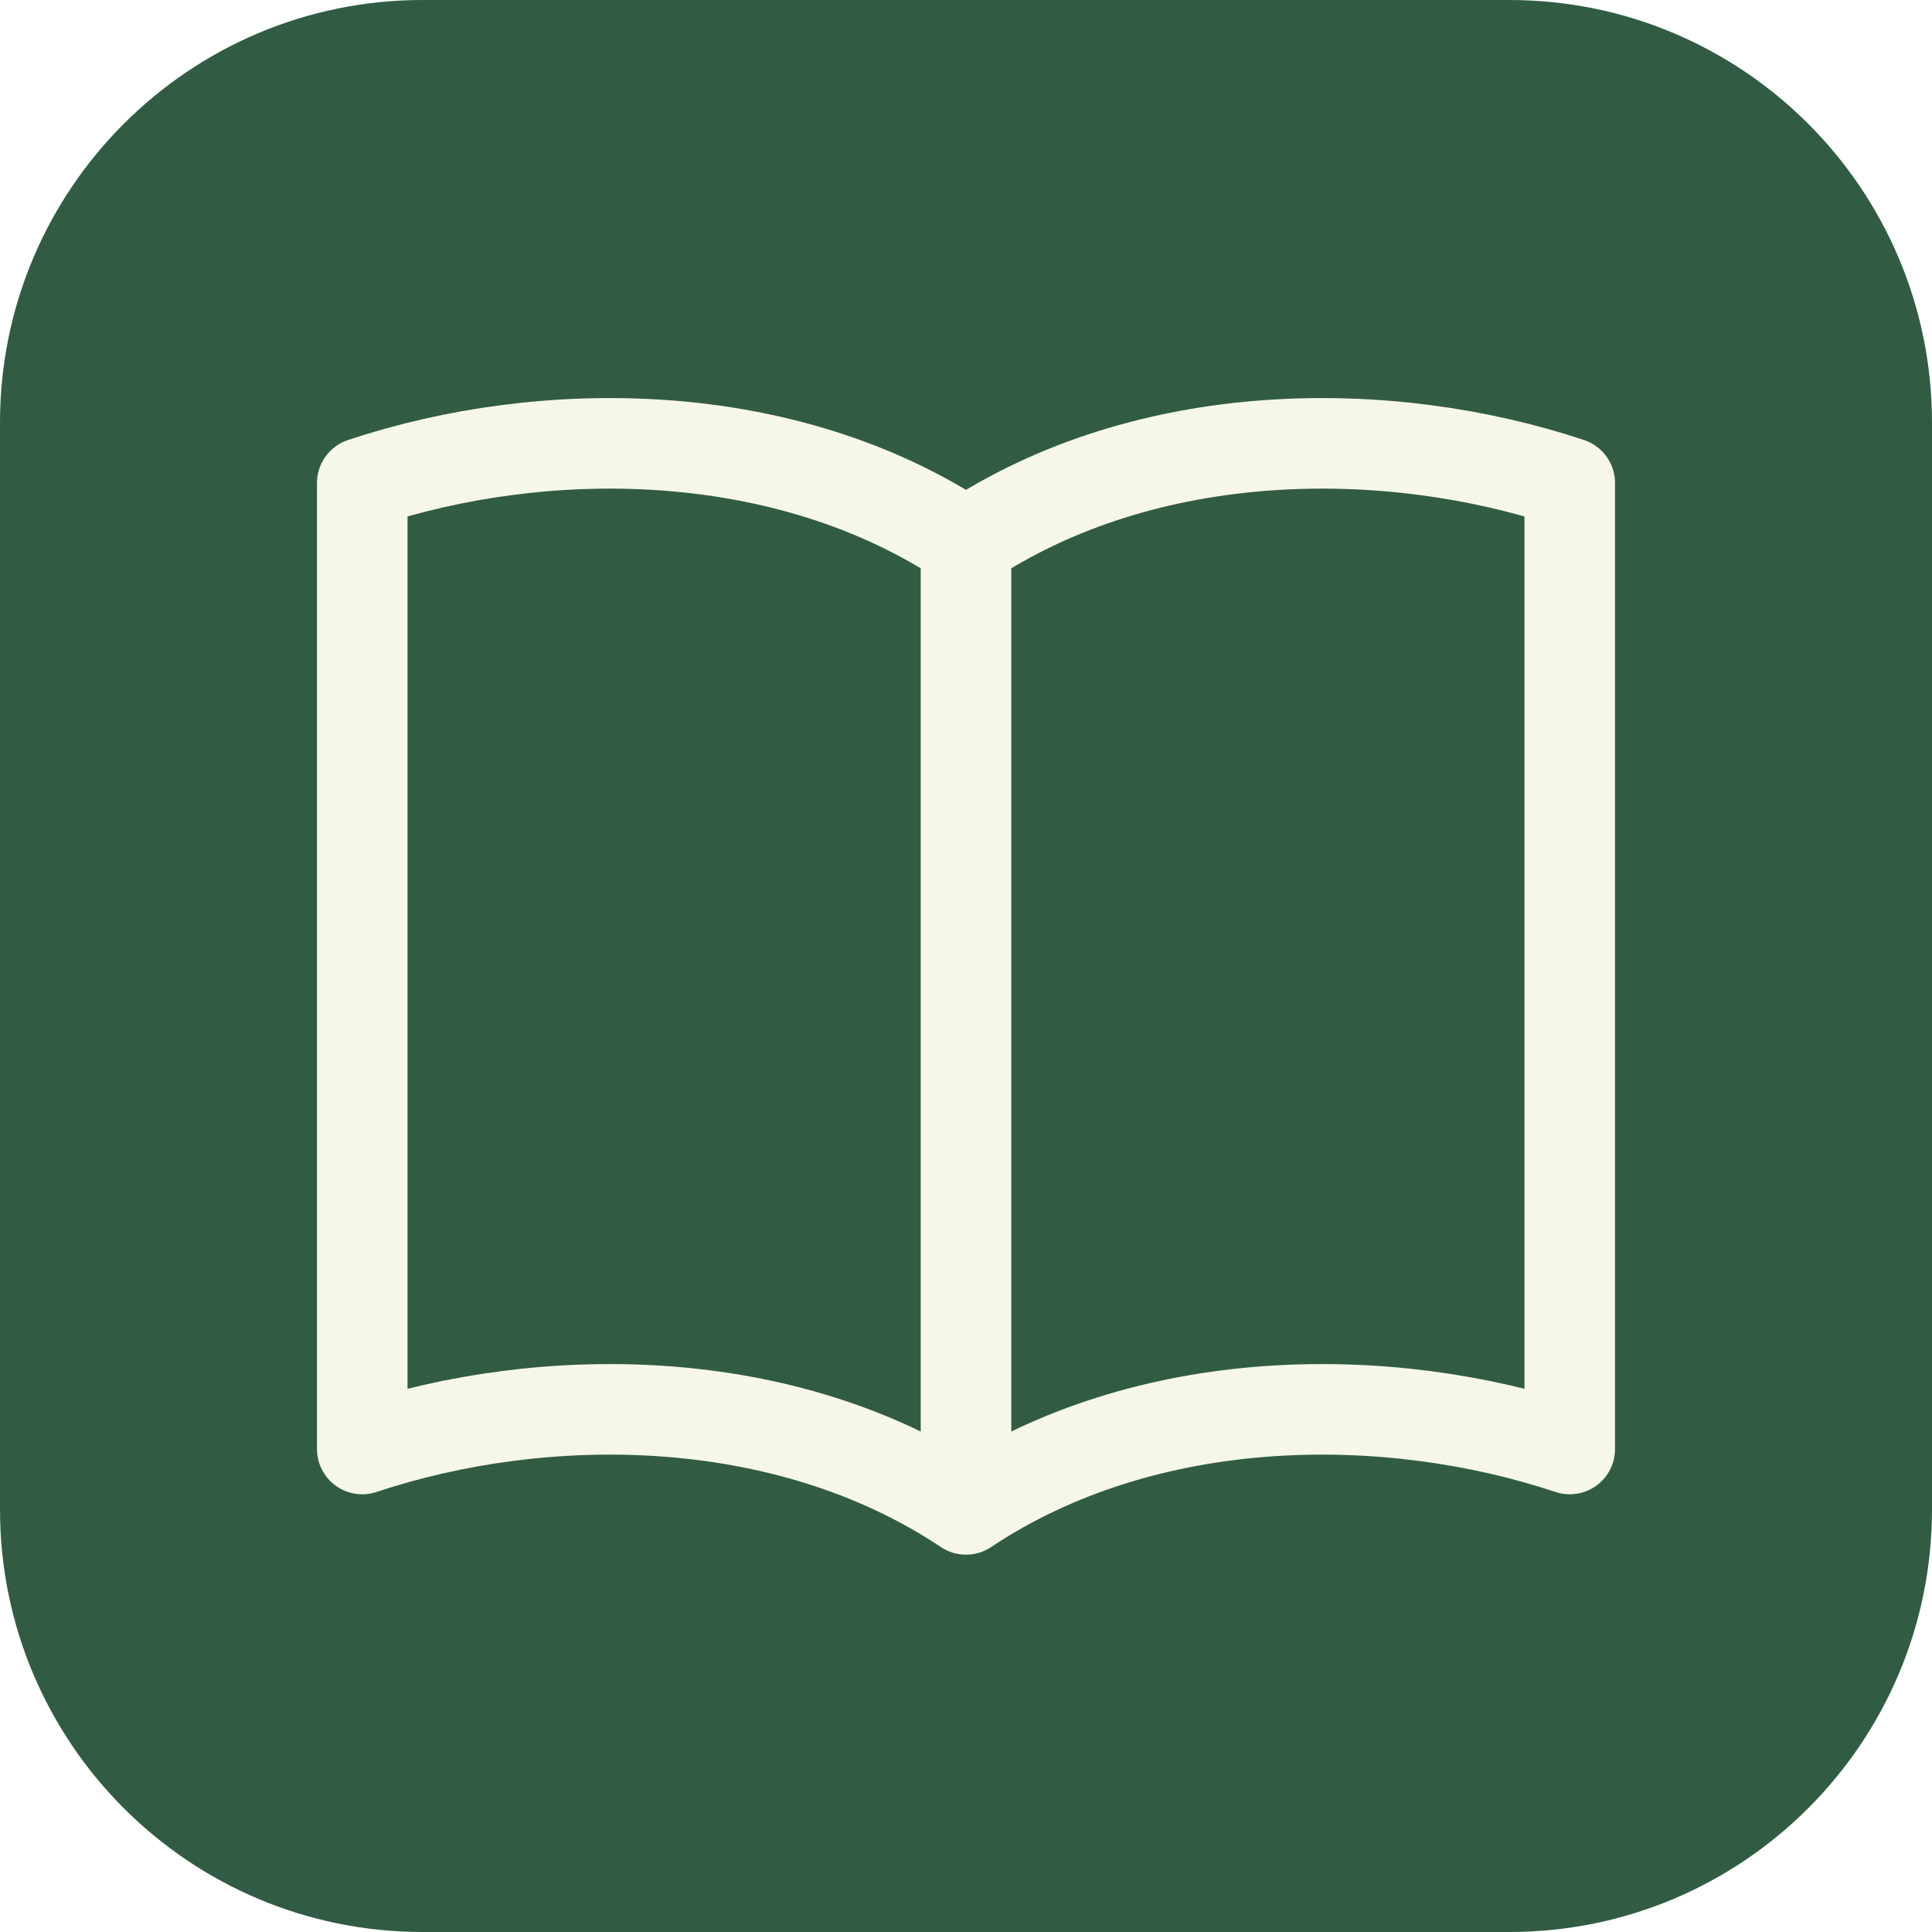
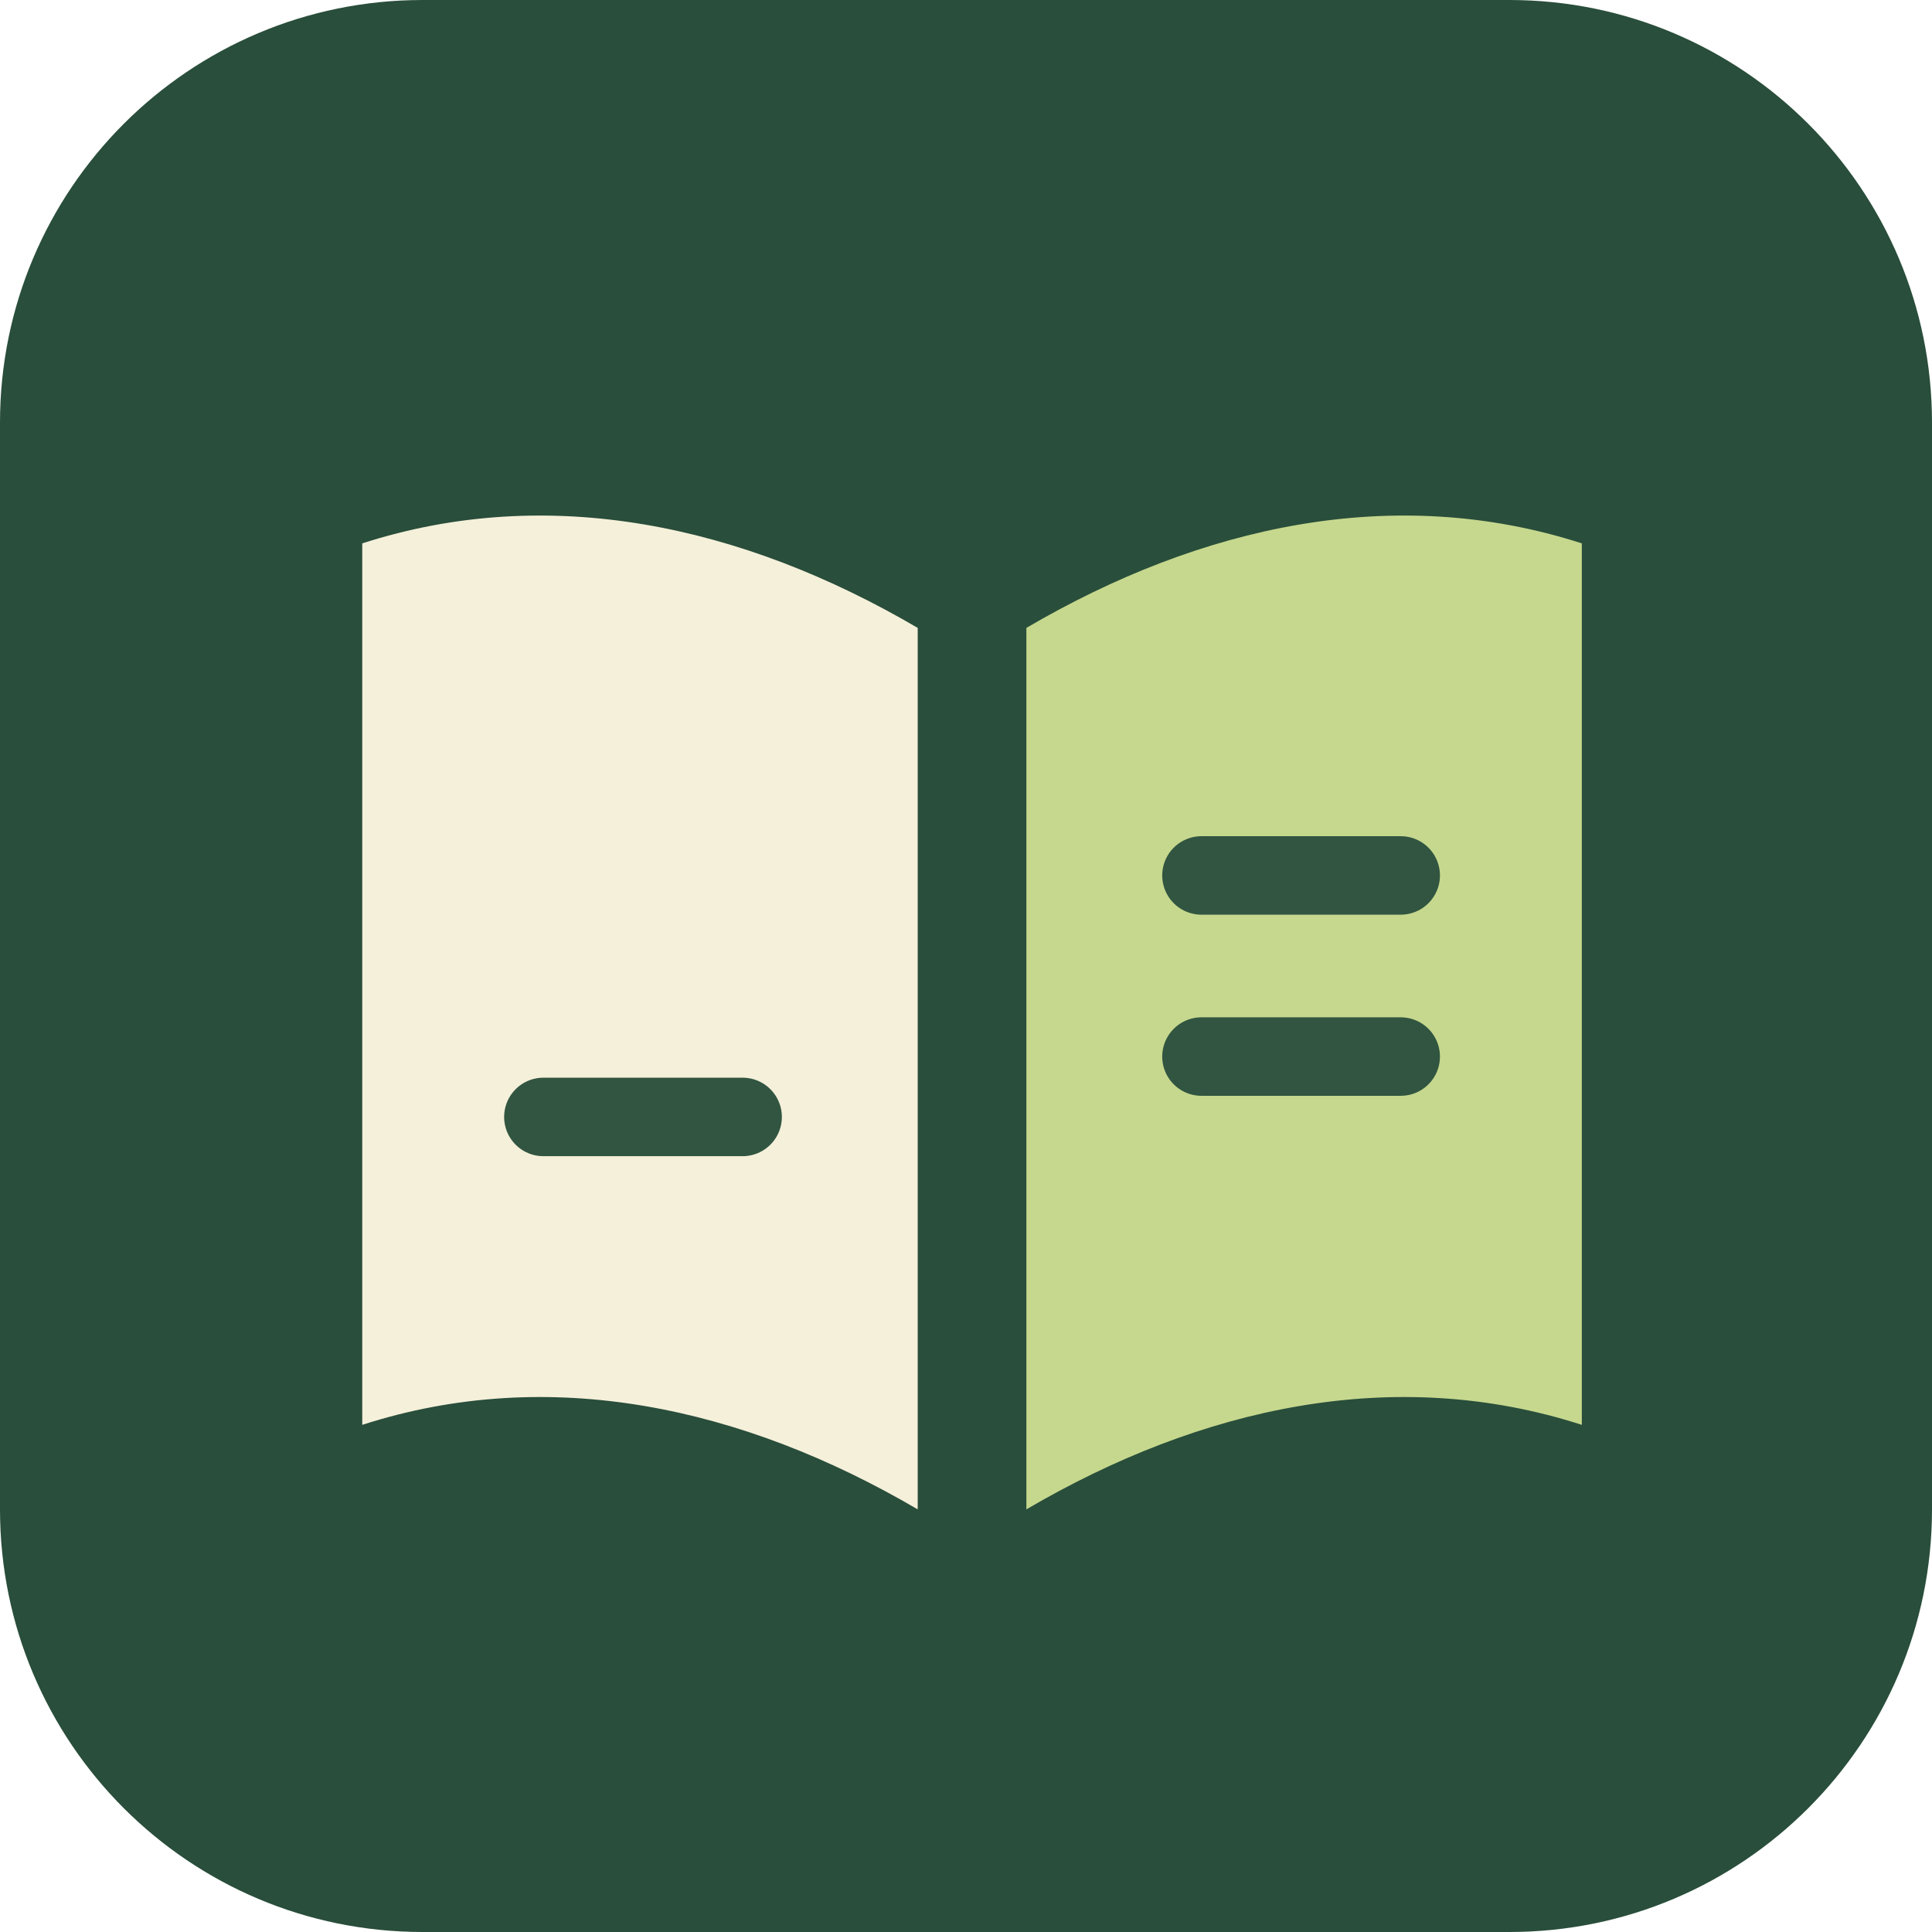
<svg xmlns="http://www.w3.org/2000/svg" viewBox="0 0 32 32" fill="none">
-   <rect width="32" height="32" rx="7" fill="#315c43" />
-   <path d="M16 9c-3-2-7-2-10-1v16c3-1 7-1 10 1 3-2 7-2 10-1V8c-3-1-7-1-10 1Zm0 0v16" stroke="#f6f7e8" stroke-width="1.5" stroke-linejoin="round" />
+   <rect width="32" height="32" rx="7" fill="#294E3B" />
+   <path d="M6 9c3.1-1 6.3-.3 9.2 1.4V25C12.3 23.3 9.1 22.6 6 23.6V9Z" fill="#F5F0DA" />
+   <path d="M17 10.4C19.9 8.7 23.1 8 26.2 9v14.6c-3.1-1-6.3-.3-9.2 1.4V10.4Z" fill="#C6D88E" />
+   <path d="M9 18.5h3.3m7.6-4h3.3m-3.3 3h3.3" stroke="#315540" stroke-width="1.3" stroke-linecap="round" />
</svg>
